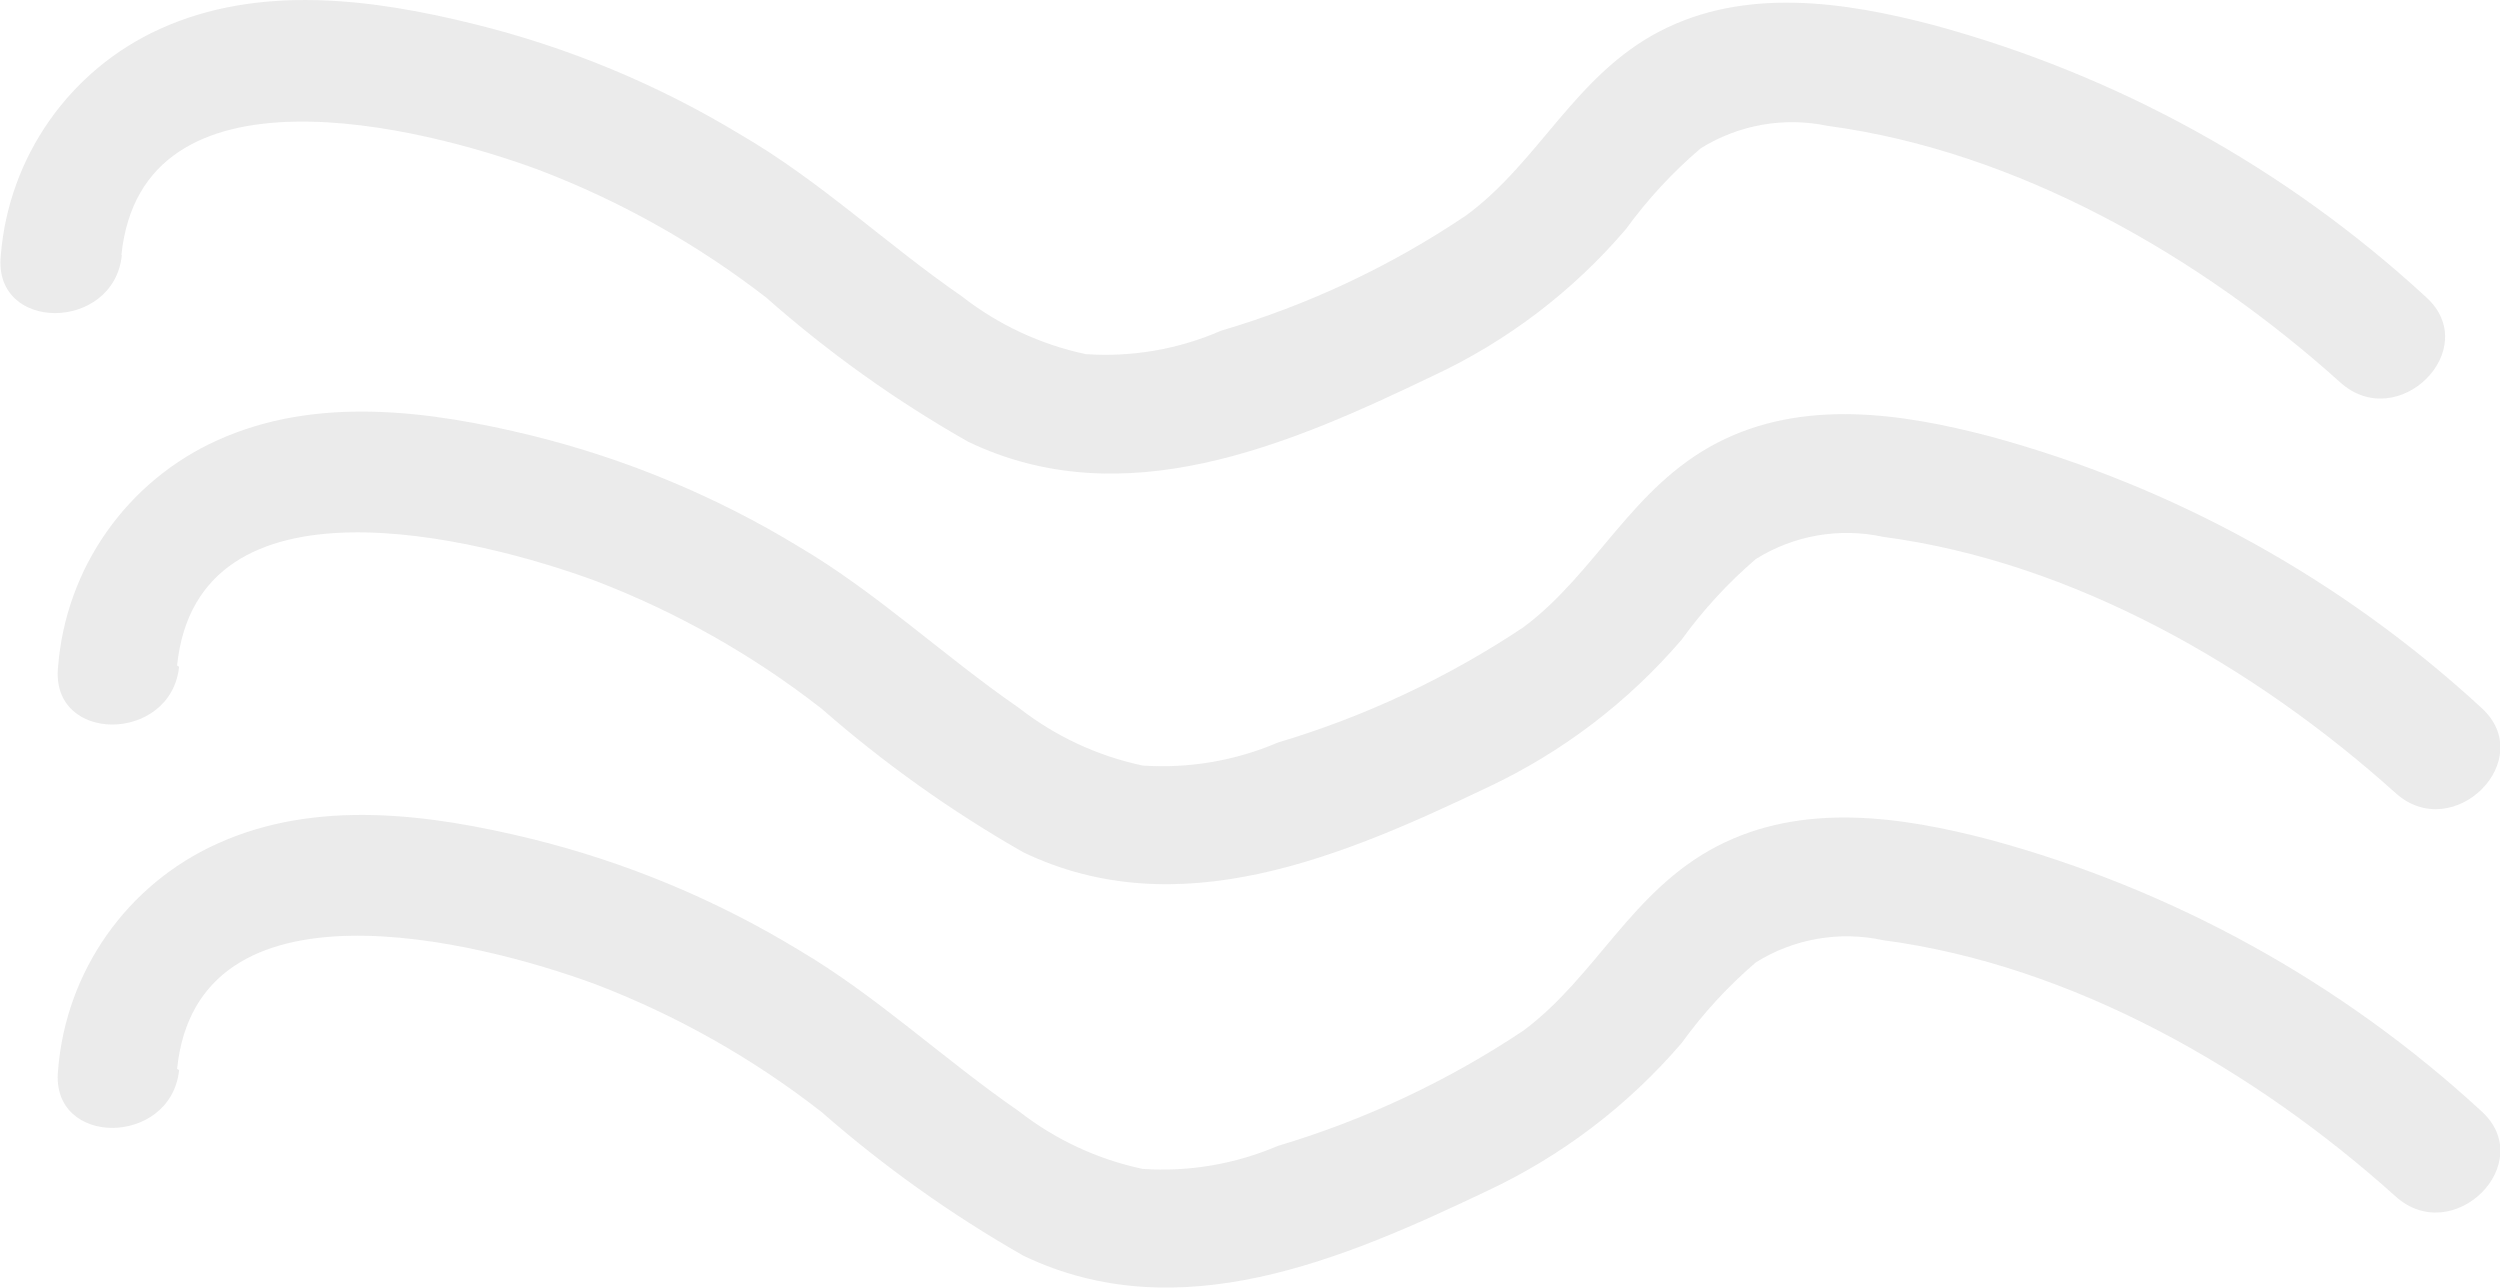
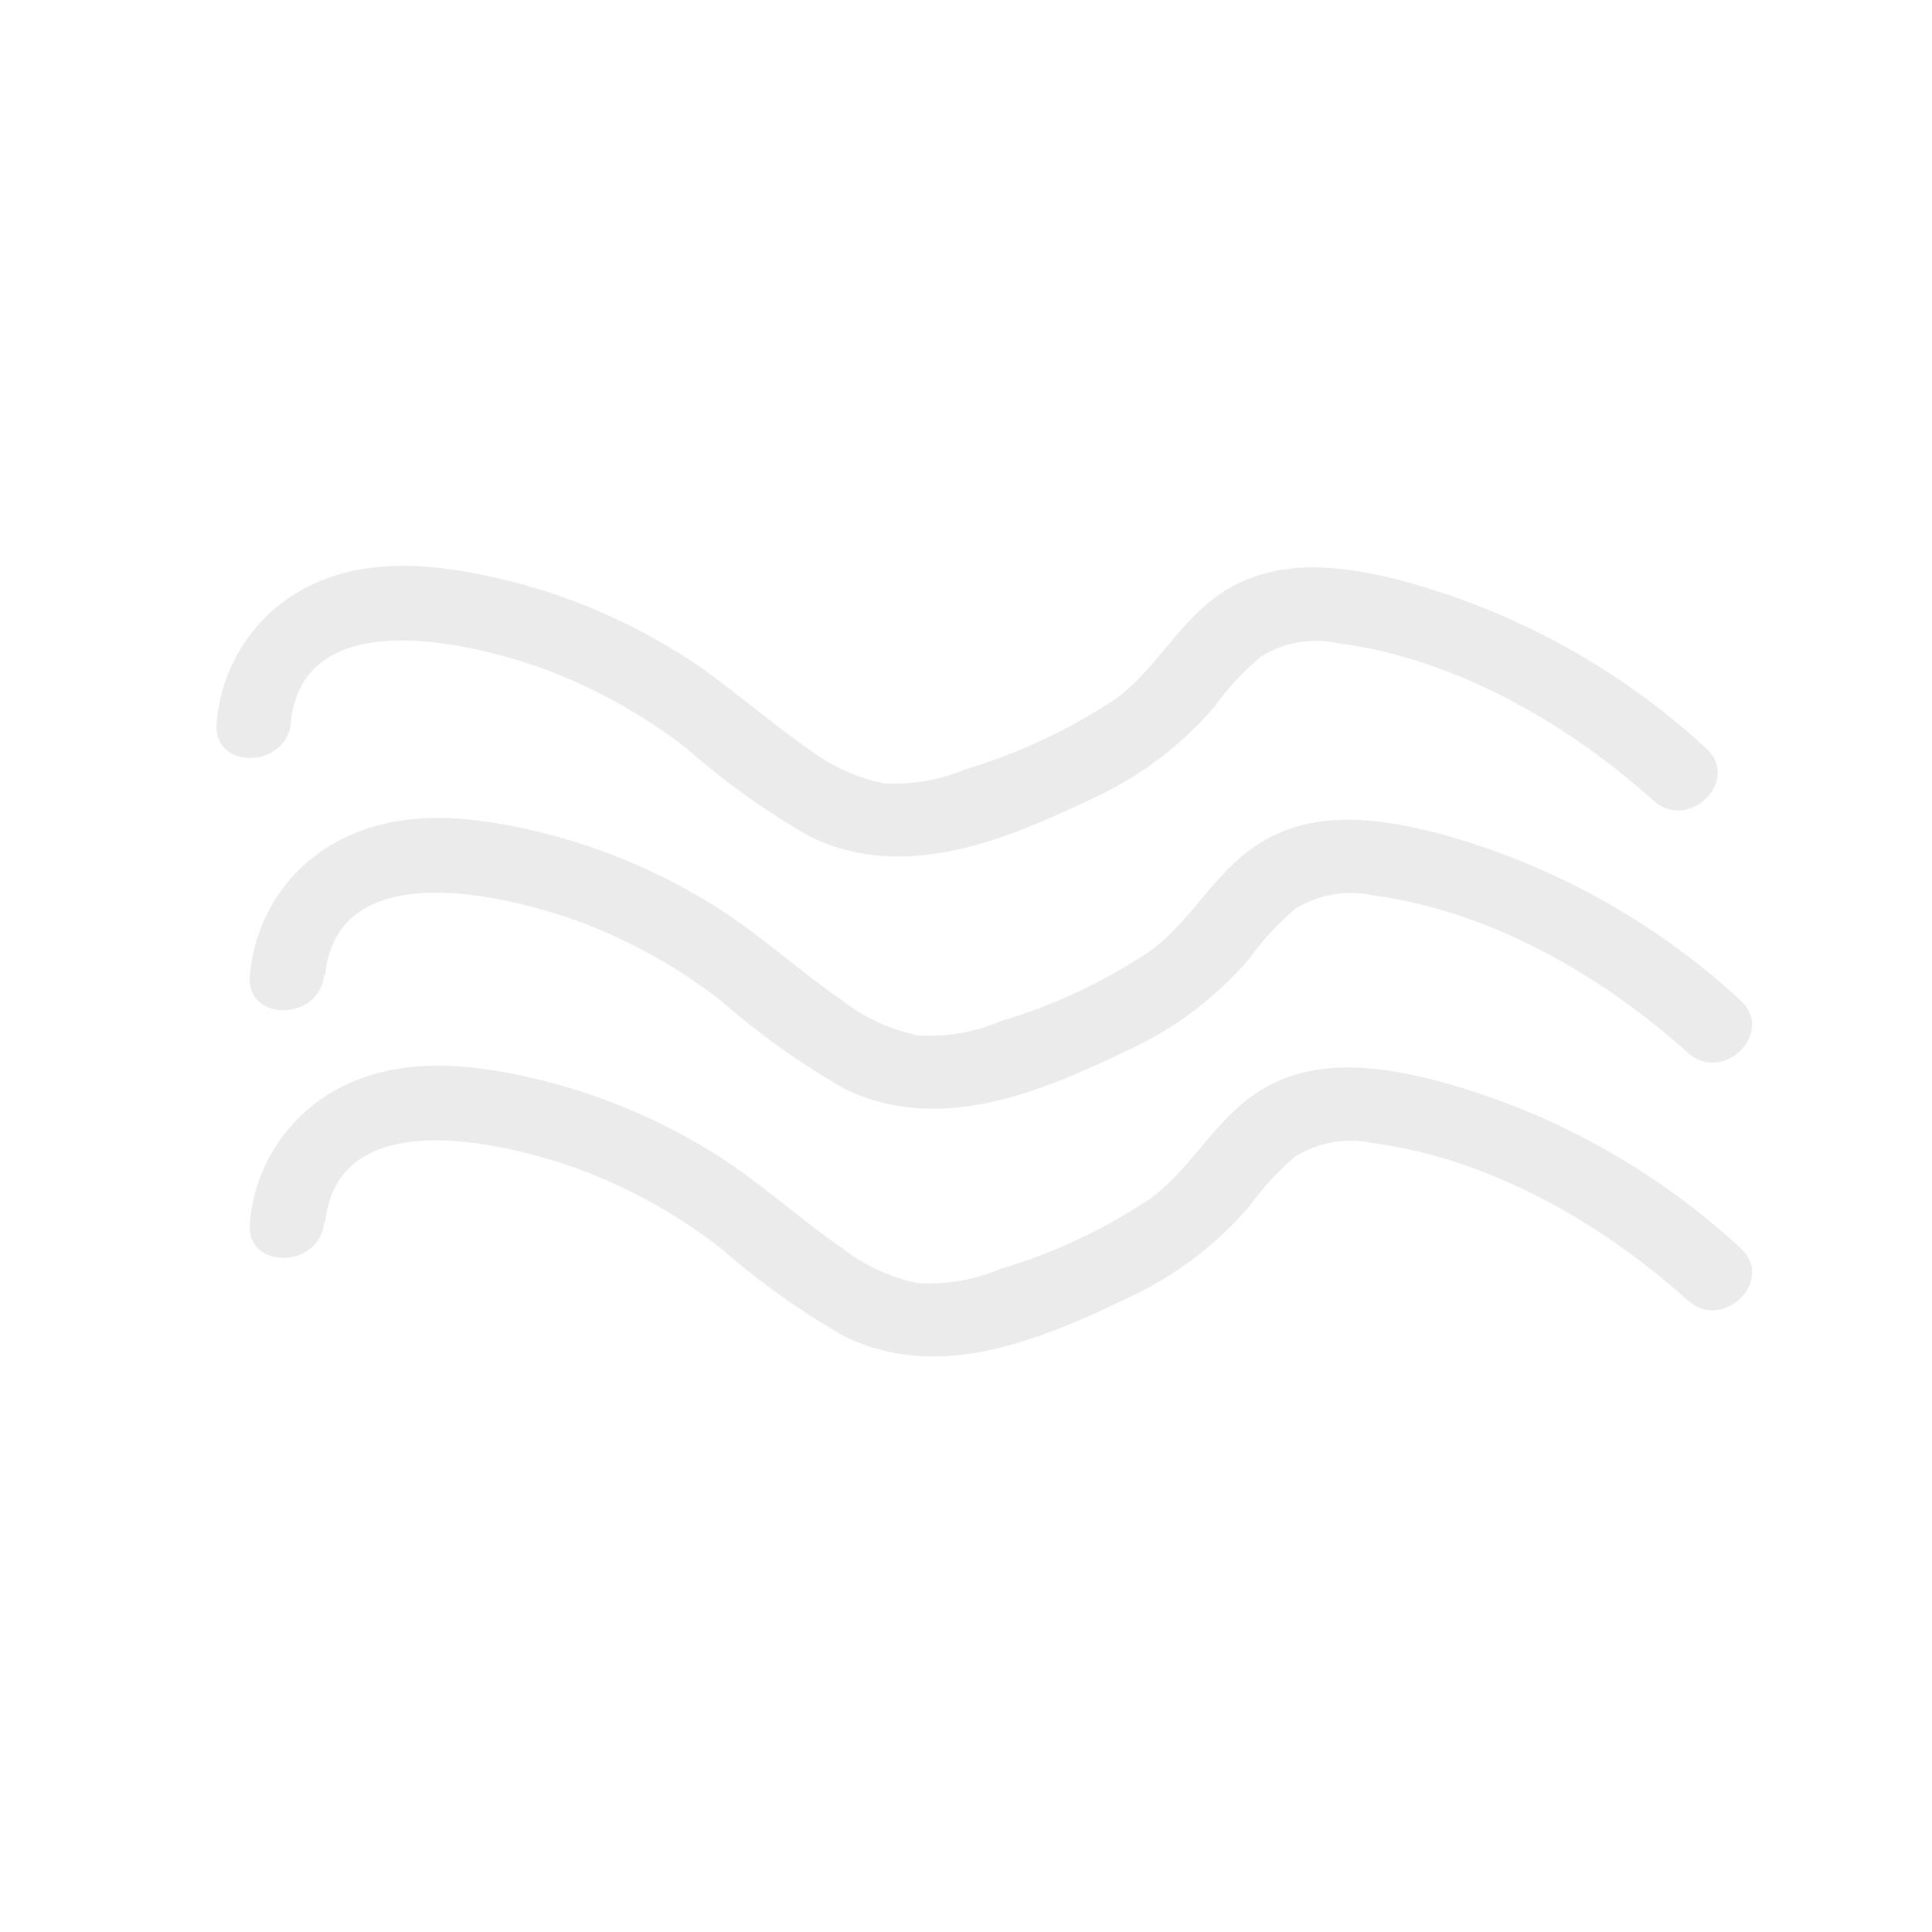
- <svg xmlns="http://www.w3.org/2000/svg" id="Слой_1" data-name="Слой 1" viewBox="0 0 61.98 31.92">
+ <svg xmlns="http://www.w3.org/2000/svg" id="Слой_1" data-name="Слой 1" viewBox="0 0 78 78">
  <defs>
-     <style>.cls-1{opacity:0.81;}.cls-2{fill:#e6e6e6;}</style>
+     <style>.cls-1{fill:#333348;stroke:#b3b3b3;stroke-miterlimit:10;opacity:0;}.cls-2{opacity:0.81;}.cls-3{fill:#e6e6e6;}</style>
  </defs>
-   <g class="cls-1">
-     <path class="cls-2" d="M454.67,173.38c.51-4.92,7.44-3.19,10.37-2.1a22.07,22.07,0,0,1,5.62,3.16,29.65,29.65,0,0,0,5,3.57c3.85,1.85,7.92.1,11.5-1.62a14.13,14.13,0,0,0,4.81-3.65,11.58,11.58,0,0,1,1.85-2,4.28,4.28,0,0,1,3.15-.56c4.71.63,9.23,3.23,12.71,6.36,1.43,1.29,3.56-.83,2.12-2.12a29.34,29.34,0,0,0-12.21-6.74c-2.21-.58-4.66-.94-6.77.15s-3,3.24-4.81,4.57a22,22,0,0,1-6.08,2.86,7.16,7.16,0,0,1-3.35.58,7.52,7.52,0,0,1-3.07-1.43c-1.87-1.29-3.51-2.86-5.47-4a23.66,23.66,0,0,0-6.61-2.75c-2.54-.63-5.35-1-7.81.12a6.76,6.76,0,0,0-3.94,5.61c-.2,1.92,2.8,1.9,3,0Z" transform="translate(-451.66 -167.06)" />
+   <rect class="cls-1" x="0.5" y="0.5" width="77" height="77" />
+   <g class="cls-2">
+     <path class="cls-3" d="M956,550.88c.51-4.92,7.44-3.18,10.37-2.1a22.07,22.07,0,0,1,5.62,3.16,29.65,29.65,0,0,0,5,3.57c3.84,1.85,7.91.1,11.5-1.61a14.29,14.29,0,0,0,4.81-3.66,11.2,11.2,0,0,1,1.85-2,4.23,4.23,0,0,1,3.15-.55c4.71.62,9.23,3.22,12.71,6.35,1.43,1.29,3.56-.83,2.12-2.12a29.38,29.38,0,0,0-12.22-6.74c-2.21-.58-4.65-.94-6.77.15s-3,3.24-4.8,4.58a22.57,22.57,0,0,1-6.08,2.86,7.28,7.28,0,0,1-3.35.57,7.52,7.52,0,0,1-3.07-1.43c-1.87-1.29-3.52-2.86-5.47-4a23.66,23.66,0,0,0-6.61-2.75c-2.54-.62-5.35-1-7.81.12a6.74,6.74,0,0,0-3.94,5.61c-.2,1.92,2.8,1.9,3,0Z" transform="translate(-944.26 -521.72)" />
  </g>
-   <g class="cls-1">
-     <path class="cls-2" d="M456.05,183.56c.51-4.92,7.44-3.18,10.37-2.1a21.74,21.74,0,0,1,5.61,3.17,30.6,30.6,0,0,0,5,3.56c3.85,1.85,7.92.1,11.51-1.61a14.39,14.39,0,0,0,4.81-3.66,11.53,11.53,0,0,1,1.84-2,4.25,4.25,0,0,1,3.16-.55c4.7.62,9.22,3.22,12.7,6.35,1.43,1.29,3.56-.83,2.12-2.12A29.28,29.28,0,0,0,501,177.88c-2.21-.58-4.65-.94-6.77.16s-3,3.23-4.8,4.57a22.63,22.63,0,0,1-6.09,2.86,7.28,7.28,0,0,1-3.35.57,7.52,7.52,0,0,1-3.07-1.43c-1.87-1.29-3.51-2.85-5.46-4a23.66,23.66,0,0,0-6.61-2.75c-2.54-.62-5.35-1-7.81.12a6.74,6.74,0,0,0-3.94,5.61c-.2,1.92,2.8,1.9,3,0Z" transform="translate(-451.66 -167.06)" />
+   <g class="cls-2">
+     <path class="cls-3" d="M957.39,561.06c.51-4.92,7.44-3.18,10.37-2.09a21.61,21.61,0,0,1,5.62,3.16,30.6,30.6,0,0,0,5,3.56c3.85,1.85,7.92.11,11.5-1.61a14.32,14.32,0,0,0,4.82-3.66,11.15,11.15,0,0,1,1.84-2,4.25,4.25,0,0,1,3.16-.55c4.7.62,9.22,3.22,12.7,6.35,1.43,1.29,3.56-.83,2.12-2.12a29.28,29.28,0,0,0-12.21-6.74c-2.21-.57-4.66-.93-6.77.16s-3,3.23-4.81,4.57a22.13,22.13,0,0,1-6.08,2.86,7.28,7.28,0,0,1-3.35.57,7.52,7.52,0,0,1-3.07-1.43c-1.87-1.29-3.51-2.85-5.46-4a24.22,24.22,0,0,0-6.61-2.75c-2.54-.62-5.35-1-7.81.12a6.77,6.77,0,0,0-4,5.61c-.2,1.92,2.81,1.91,3,0Z" transform="translate(-944.26 -521.72)" />
  </g>
-   <g class="cls-1">
-     <path class="cls-2" d="M456.05,193.56c.51-4.92,7.44-3.18,10.37-2.1a21.74,21.74,0,0,1,5.61,3.17,30.6,30.6,0,0,0,5,3.56c3.85,1.85,7.92.1,11.51-1.61a14.39,14.39,0,0,0,4.81-3.66,11.53,11.53,0,0,1,1.84-2,4.25,4.25,0,0,1,3.16-.55c4.7.62,9.22,3.22,12.7,6.35,1.43,1.29,3.56-.83,2.12-2.12A29.28,29.28,0,0,0,501,187.88c-2.21-.58-4.65-.94-6.77.16s-3,3.23-4.8,4.57a22.63,22.63,0,0,1-6.09,2.86,7.28,7.28,0,0,1-3.35.57,7.52,7.52,0,0,1-3.07-1.43c-1.87-1.29-3.51-2.85-5.46-4a23.66,23.66,0,0,0-6.61-2.75c-2.54-.62-5.35-1-7.81.12a6.74,6.74,0,0,0-3.94,5.61c-.2,1.92,2.8,1.9,3,0Z" transform="translate(-451.66 -167.06)" />
+   <g class="cls-2">
+     <path class="cls-3" d="M957.39,571.06c.51-4.92,7.44-3.18,10.37-2.09a21.61,21.61,0,0,1,5.62,3.16,30.6,30.6,0,0,0,5,3.56c3.85,1.85,7.92.11,11.5-1.61a14.32,14.32,0,0,0,4.82-3.66,11.15,11.15,0,0,1,1.84-2,4.25,4.25,0,0,1,3.16-.55c4.7.62,9.22,3.22,12.7,6.35,1.43,1.29,3.56-.83,2.12-2.12a29.28,29.28,0,0,0-12.21-6.74c-2.21-.57-4.66-.93-6.77.16s-3,3.23-4.81,4.57a22.13,22.13,0,0,1-6.08,2.86,7.28,7.28,0,0,1-3.35.57,7.52,7.52,0,0,1-3.07-1.43c-1.87-1.29-3.51-2.85-5.46-4a24.22,24.22,0,0,0-6.61-2.75c-2.54-.62-5.35-1-7.81.12a6.77,6.77,0,0,0-4,5.61c-.2,1.92,2.81,1.91,3,0Z" transform="translate(-944.26 -521.72)" />
  </g>
</svg>
